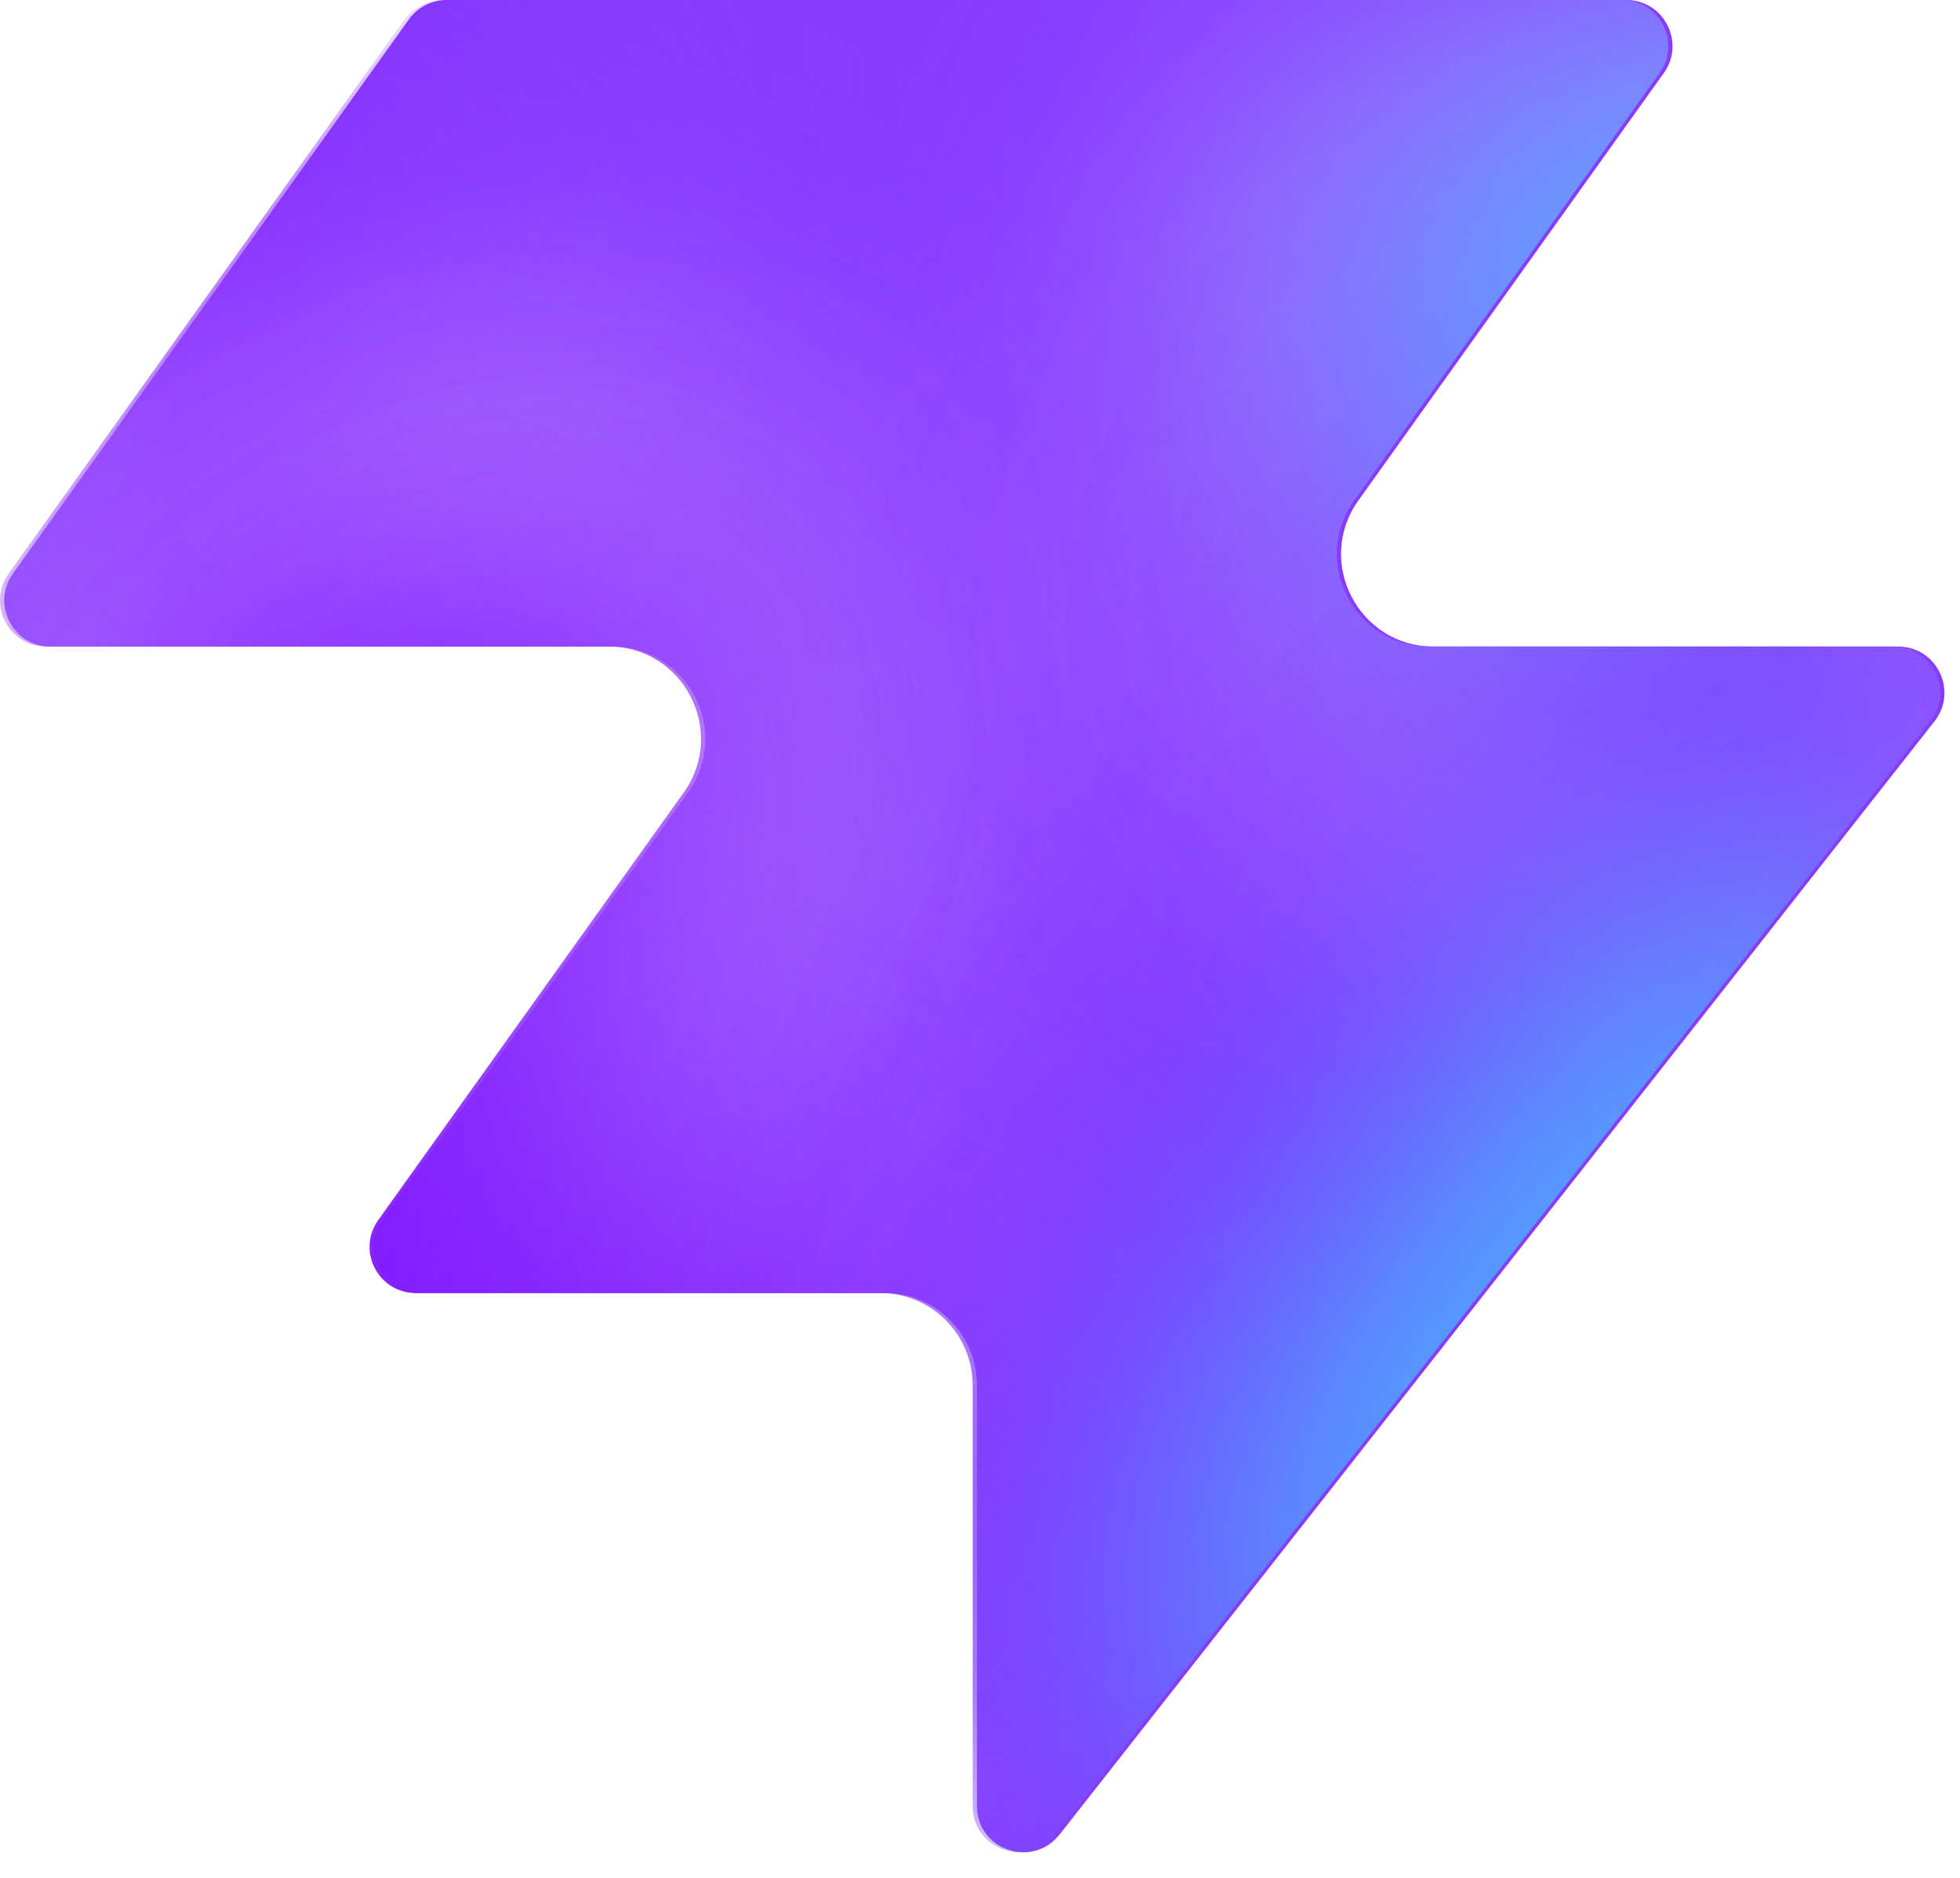
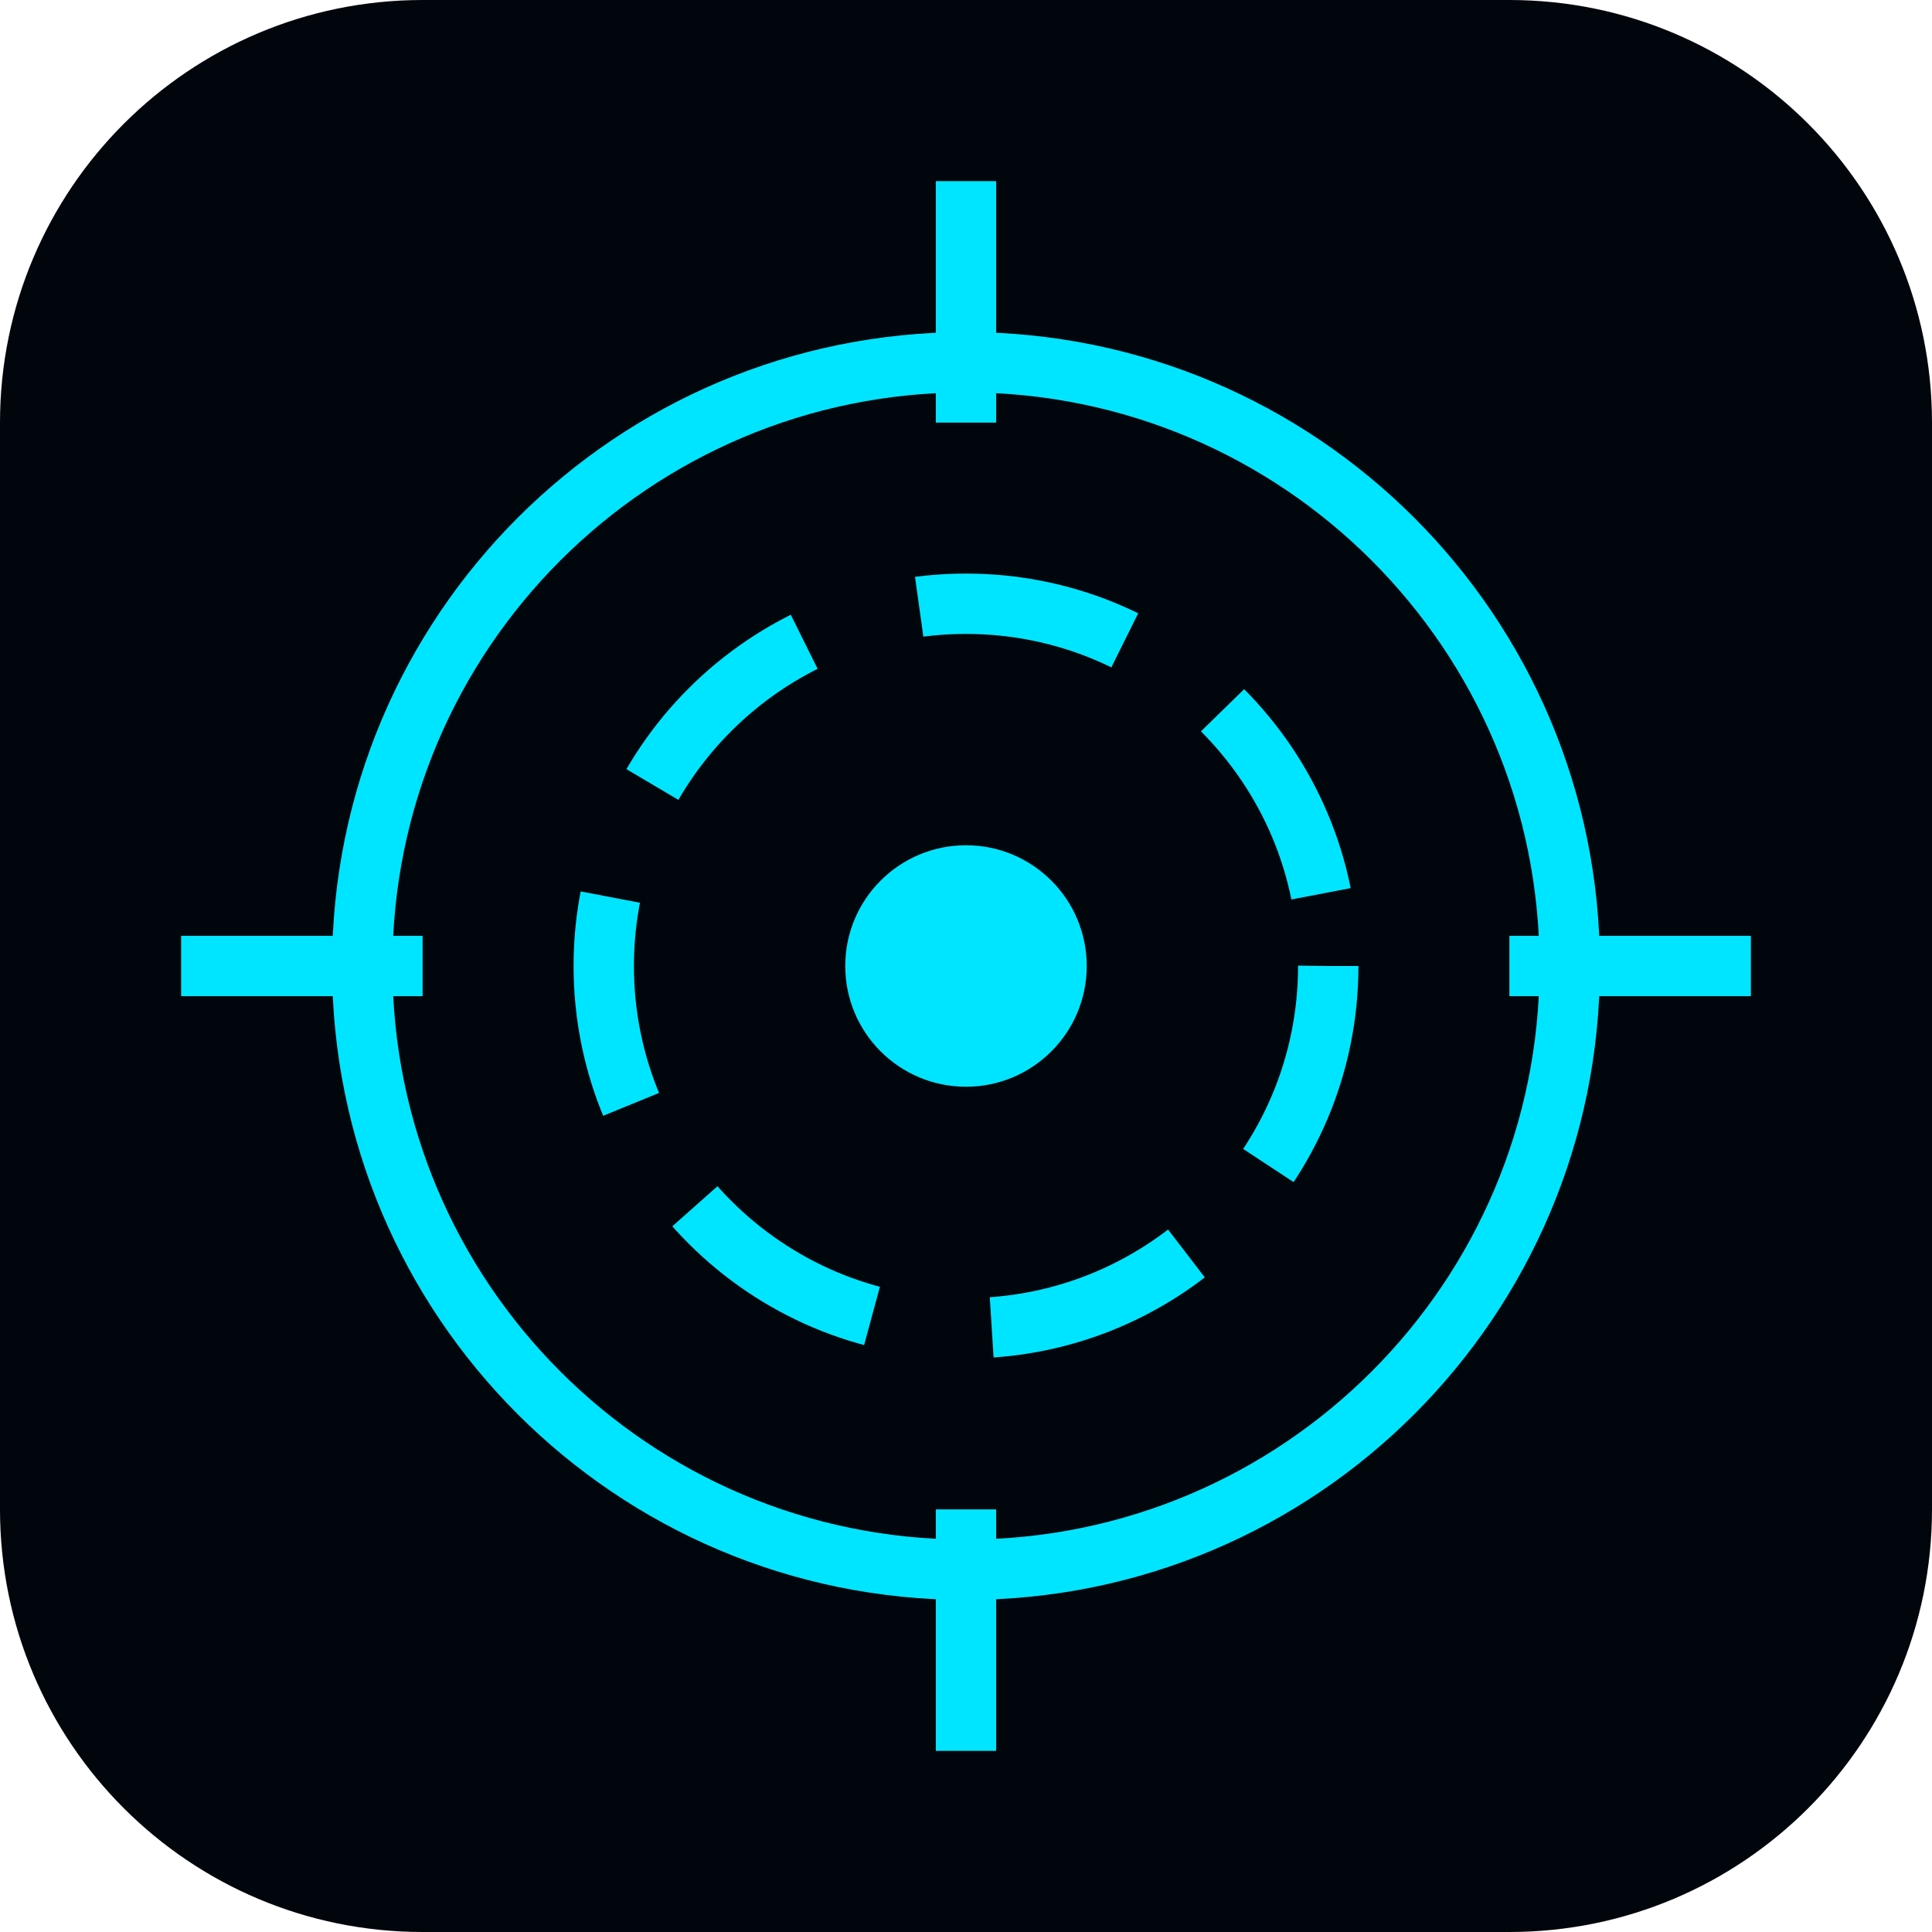
- <svg xmlns="http://www.w3.org/2000/svg" width="48" height="46" fill="none" viewBox="0 0 48 46">
-   <path fill="#863bff" d="M25.946 44.938c-.664.845-2.021.375-2.021-.698V33.937a2.26 2.26 0 0 0-2.262-2.262H10.287c-.92 0-1.456-1.04-.92-1.788l7.48-10.471c1.07-1.497 0-3.578-1.842-3.578H1.237c-.92 0-1.456-1.04-.92-1.788L10.013.474c.214-.297.556-.474.92-.474h28.894c.92 0 1.456 1.04.92 1.788l-7.48 10.471c-1.07 1.498 0 3.579 1.842 3.579h11.377c.943 0 1.473 1.088.89 1.83L25.947 44.94z" style="fill:#863bff;fill:color(display-p3 .525 .23 1);fill-opacity:1" />
-   <mask id="a" width="48" height="46" x="0" y="0" maskUnits="userSpaceOnUse" style="mask-type:alpha">
-     <path fill="#000" d="M25.842 44.938c-.664.844-2.021.375-2.021-.698V33.937a2.26 2.26 0 0 0-2.262-2.262H10.183c-.92 0-1.456-1.04-.92-1.788l7.48-10.471c1.07-1.498 0-3.579-1.842-3.579H1.133c-.92 0-1.456-1.04-.92-1.787L9.91.473c.214-.297.556-.474.92-.474h28.894c.92 0 1.456 1.04.92 1.788l-7.48 10.471c-1.07 1.498 0 3.578 1.842 3.578h11.377c.943 0 1.473 1.088.89 1.832L25.843 44.94z" style="fill:#000;fill-opacity:1" />
-   </mask>
-   <g mask="url(#a)">
-     <g filter="url(#b)">
-       <ellipse cx="5.508" cy="14.704" fill="#ede6ff" rx="5.508" ry="14.704" style="fill:#ede6ff;fill:color(display-p3 .927 .903 1);fill-opacity:1" transform="matrix(.00324 1 1 -.00324 -4.47 31.516)" />
-     </g>
-     <g filter="url(#c)">
-       <ellipse cx="10.399" cy="29.851" fill="#ede6ff" rx="10.399" ry="29.851" style="fill:#ede6ff;fill:color(display-p3 .927 .903 1);fill-opacity:1" transform="matrix(.00324 1 1 -.00324 -39.328 7.883)" />
-     </g>
-     <g filter="url(#d)">
-       <ellipse cx="5.508" cy="30.487" fill="#7e14ff" rx="5.508" ry="30.487" style="fill:#7e14ff;fill:color(display-p3 .492 .077 1);fill-opacity:1" transform="rotate(89.814 -25.913 -14.639)scale(1 -1)" />
-     </g>
-     <g filter="url(#e)">
-       <ellipse cx="5.508" cy="30.599" fill="#7e14ff" rx="5.508" ry="30.599" style="fill:#7e14ff;fill:color(display-p3 .492 .077 1);fill-opacity:1" transform="rotate(89.814 -32.644 -3.334)scale(1 -1)" />
-     </g>
-     <g filter="url(#f)">
-       <ellipse cx="5.508" cy="30.599" fill="#7e14ff" rx="5.508" ry="30.599" style="fill:#7e14ff;fill:color(display-p3 .492 .077 1);fill-opacity:1" transform="matrix(.00324 1 1 -.00324 -34.34 30.47)" />
-     </g>
-     <g filter="url(#g)">
-       <ellipse cx="14.072" cy="22.078" fill="#ede6ff" rx="14.072" ry="22.078" style="fill:#ede6ff;fill:color(display-p3 .927 .903 1);fill-opacity:1" transform="rotate(93.35 24.506 48.493)scale(-1 1)" />
-     </g>
-     <g filter="url(#h)">
-       <ellipse cx="3.47" cy="21.501" fill="#7e14ff" rx="3.47" ry="21.501" style="fill:#7e14ff;fill:color(display-p3 .492 .077 1);fill-opacity:1" transform="rotate(89.009 28.708 47.59)scale(-1 1)" />
-     </g>
-     <g filter="url(#i)">
-       <ellipse cx="3.47" cy="21.501" fill="#7e14ff" rx="3.47" ry="21.501" style="fill:#7e14ff;fill:color(display-p3 .492 .077 1);fill-opacity:1" transform="rotate(89.009 28.708 47.59)scale(-1 1)" />
-     </g>
-     <g filter="url(#j)">
-       <ellipse cx=".387" cy="8.972" fill="#7e14ff" rx="4.407" ry="29.108" style="fill:#7e14ff;fill:color(display-p3 .492 .077 1);fill-opacity:1" transform="rotate(39.51 .387 8.972)" />
-     </g>
-     <g filter="url(#k)">
-       <ellipse cx="47.523" cy="-6.092" fill="#7e14ff" rx="4.407" ry="29.108" style="fill:#7e14ff;fill:color(display-p3 .492 .077 1);fill-opacity:1" transform="rotate(37.892 47.523 -6.092)" />
-     </g>
-     <g filter="url(#l)">
-       <ellipse cx="41.412" cy="6.333" fill="#47bfff" rx="5.971" ry="9.665" style="fill:#47bfff;fill:color(display-p3 .28 .748 1);fill-opacity:1" transform="rotate(37.892 41.412 6.333)" />
-     </g>
-     <g filter="url(#m)">
-       <ellipse cx="-1.879" cy="38.332" fill="#7e14ff" rx="4.407" ry="29.108" style="fill:#7e14ff;fill:color(display-p3 .492 .077 1);fill-opacity:1" transform="rotate(37.892 -1.88 38.332)" />
-     </g>
-     <g filter="url(#n)">
-       <ellipse cx="-1.879" cy="38.332" fill="#7e14ff" rx="4.407" ry="29.108" style="fill:#7e14ff;fill:color(display-p3 .492 .077 1);fill-opacity:1" transform="rotate(37.892 -1.88 38.332)" />
-     </g>
-     <g filter="url(#o)">
-       <ellipse cx="35.651" cy="29.907" fill="#7e14ff" rx="4.407" ry="29.108" style="fill:#7e14ff;fill:color(display-p3 .492 .077 1);fill-opacity:1" transform="rotate(37.892 35.651 29.907)" />
-     </g>
-     <g filter="url(#p)">
-       <ellipse cx="38.418" cy="32.4" fill="#47bfff" rx="5.971" ry="15.297" style="fill:#47bfff;fill:color(display-p3 .28 .748 1);fill-opacity:1" transform="rotate(37.892 38.418 32.4)" />
-     </g>
+ <svg xmlns="http://www.w3.org/2000/svg" viewBox="0 0 64 64" role="img" aria-labelledby="title">
+   <rect width="64" height="64" rx="14" fill="#01060c" />
+   <g fill="none" stroke="#00e5ff" stroke-width="2">
+     <circle cx="32" cy="32" r="20" />
+     <circle cx="32" cy="32" r="12" stroke-dasharray="7 4" />
+     <path d="M32 6v8m0 36v8M6 32h8m36 0h8" />
  </g>
-   <defs>
-     <filter id="b" width="60.045" height="41.654" x="-19.77" y="16.149" color-interpolation-filters="sRGB" filterUnits="userSpaceOnUse">
-       <feFlood flood-opacity="0" result="BackgroundImageFix" />
-       <feBlend in="SourceGraphic" in2="BackgroundImageFix" result="shape" />
-       <feGaussianBlur result="effect1_foregroundBlur_2002_17158" stdDeviation="7.659" />
-     </filter>
-     <filter id="c" width="90.34" height="51.437" x="-54.613" y="-7.533" color-interpolation-filters="sRGB" filterUnits="userSpaceOnUse">
-       <feFlood flood-opacity="0" result="BackgroundImageFix" />
-       <feBlend in="SourceGraphic" in2="BackgroundImageFix" result="shape" />
-       <feGaussianBlur result="effect1_foregroundBlur_2002_17158" stdDeviation="7.659" />
-     </filter>
-     <filter id="d" width="79.355" height="29.4" x="-49.64" y="2.03" color-interpolation-filters="sRGB" filterUnits="userSpaceOnUse">
-       <feFlood flood-opacity="0" result="BackgroundImageFix" />
-       <feBlend in="SourceGraphic" in2="BackgroundImageFix" result="shape" />
-       <feGaussianBlur result="effect1_foregroundBlur_2002_17158" stdDeviation="4.596" />
-     </filter>
-     <filter id="e" width="79.579" height="29.4" x="-45.045" y="20.029" color-interpolation-filters="sRGB" filterUnits="userSpaceOnUse">
-       <feFlood flood-opacity="0" result="BackgroundImageFix" />
-       <feBlend in="SourceGraphic" in2="BackgroundImageFix" result="shape" />
-       <feGaussianBlur result="effect1_foregroundBlur_2002_17158" stdDeviation="4.596" />
-     </filter>
-     <filter id="f" width="79.579" height="29.4" x="-43.513" y="21.178" color-interpolation-filters="sRGB" filterUnits="userSpaceOnUse">
-       <feFlood flood-opacity="0" result="BackgroundImageFix" />
-       <feBlend in="SourceGraphic" in2="BackgroundImageFix" result="shape" />
-       <feGaussianBlur result="effect1_foregroundBlur_2002_17158" stdDeviation="4.596" />
-     </filter>
-     <filter id="g" width="74.749" height="58.852" x="15.756" y="-17.901" color-interpolation-filters="sRGB" filterUnits="userSpaceOnUse">
-       <feFlood flood-opacity="0" result="BackgroundImageFix" />
-       <feBlend in="SourceGraphic" in2="BackgroundImageFix" result="shape" />
-       <feGaussianBlur result="effect1_foregroundBlur_2002_17158" stdDeviation="7.659" />
-     </filter>
-     <filter id="h" width="61.377" height="25.362" x="23.548" y="2.284" color-interpolation-filters="sRGB" filterUnits="userSpaceOnUse">
-       <feFlood flood-opacity="0" result="BackgroundImageFix" />
-       <feBlend in="SourceGraphic" in2="BackgroundImageFix" result="shape" />
-       <feGaussianBlur result="effect1_foregroundBlur_2002_17158" stdDeviation="4.596" />
-     </filter>
-     <filter id="i" width="61.377" height="25.362" x="23.548" y="2.284" color-interpolation-filters="sRGB" filterUnits="userSpaceOnUse">
-       <feFlood flood-opacity="0" result="BackgroundImageFix" />
-       <feBlend in="SourceGraphic" in2="BackgroundImageFix" result="shape" />
-       <feGaussianBlur result="effect1_foregroundBlur_2002_17158" stdDeviation="4.596" />
-     </filter>
-     <filter id="j" width="56.045" height="63.649" x="-27.636" y="-22.853" color-interpolation-filters="sRGB" filterUnits="userSpaceOnUse">
-       <feFlood flood-opacity="0" result="BackgroundImageFix" />
-       <feBlend in="SourceGraphic" in2="BackgroundImageFix" result="shape" />
-       <feGaussianBlur result="effect1_foregroundBlur_2002_17158" stdDeviation="4.596" />
-     </filter>
-     <filter id="k" width="54.814" height="64.646" x="20.116" y="-38.415" color-interpolation-filters="sRGB" filterUnits="userSpaceOnUse">
-       <feFlood flood-opacity="0" result="BackgroundImageFix" />
-       <feBlend in="SourceGraphic" in2="BackgroundImageFix" result="shape" />
-       <feGaussianBlur result="effect1_foregroundBlur_2002_17158" stdDeviation="4.596" />
-     </filter>
-     <filter id="l" width="33.541" height="35.313" x="24.641" y="-11.323" color-interpolation-filters="sRGB" filterUnits="userSpaceOnUse">
-       <feFlood flood-opacity="0" result="BackgroundImageFix" />
-       <feBlend in="SourceGraphic" in2="BackgroundImageFix" result="shape" />
-       <feGaussianBlur result="effect1_foregroundBlur_2002_17158" stdDeviation="4.596" />
-     </filter>
-     <filter id="m" width="54.814" height="64.646" x="-29.286" y="6.009" color-interpolation-filters="sRGB" filterUnits="userSpaceOnUse">
-       <feFlood flood-opacity="0" result="BackgroundImageFix" />
-       <feBlend in="SourceGraphic" in2="BackgroundImageFix" result="shape" />
-       <feGaussianBlur result="effect1_foregroundBlur_2002_17158" stdDeviation="4.596" />
-     </filter>
-     <filter id="n" width="54.814" height="64.646" x="-29.286" y="6.009" color-interpolation-filters="sRGB" filterUnits="userSpaceOnUse">
-       <feFlood flood-opacity="0" result="BackgroundImageFix" />
-       <feBlend in="SourceGraphic" in2="BackgroundImageFix" result="shape" />
-       <feGaussianBlur result="effect1_foregroundBlur_2002_17158" stdDeviation="4.596" />
-     </filter>
-     <filter id="o" width="54.814" height="64.646" x="8.244" y="-2.416" color-interpolation-filters="sRGB" filterUnits="userSpaceOnUse">
-       <feFlood flood-opacity="0" result="BackgroundImageFix" />
-       <feBlend in="SourceGraphic" in2="BackgroundImageFix" result="shape" />
-       <feGaussianBlur result="effect1_foregroundBlur_2002_17158" stdDeviation="4.596" />
-     </filter>
-     <filter id="p" width="39.409" height="43.623" x="18.713" y="10.588" color-interpolation-filters="sRGB" filterUnits="userSpaceOnUse">
-       <feFlood flood-opacity="0" result="BackgroundImageFix" />
-       <feBlend in="SourceGraphic" in2="BackgroundImageFix" result="shape" />
-       <feGaussianBlur result="effect1_foregroundBlur_2002_17158" stdDeviation="4.596" />
-     </filter>
-   </defs>
+   <circle cx="32" cy="32" r="4" fill="#00e5ff" />
</svg>
